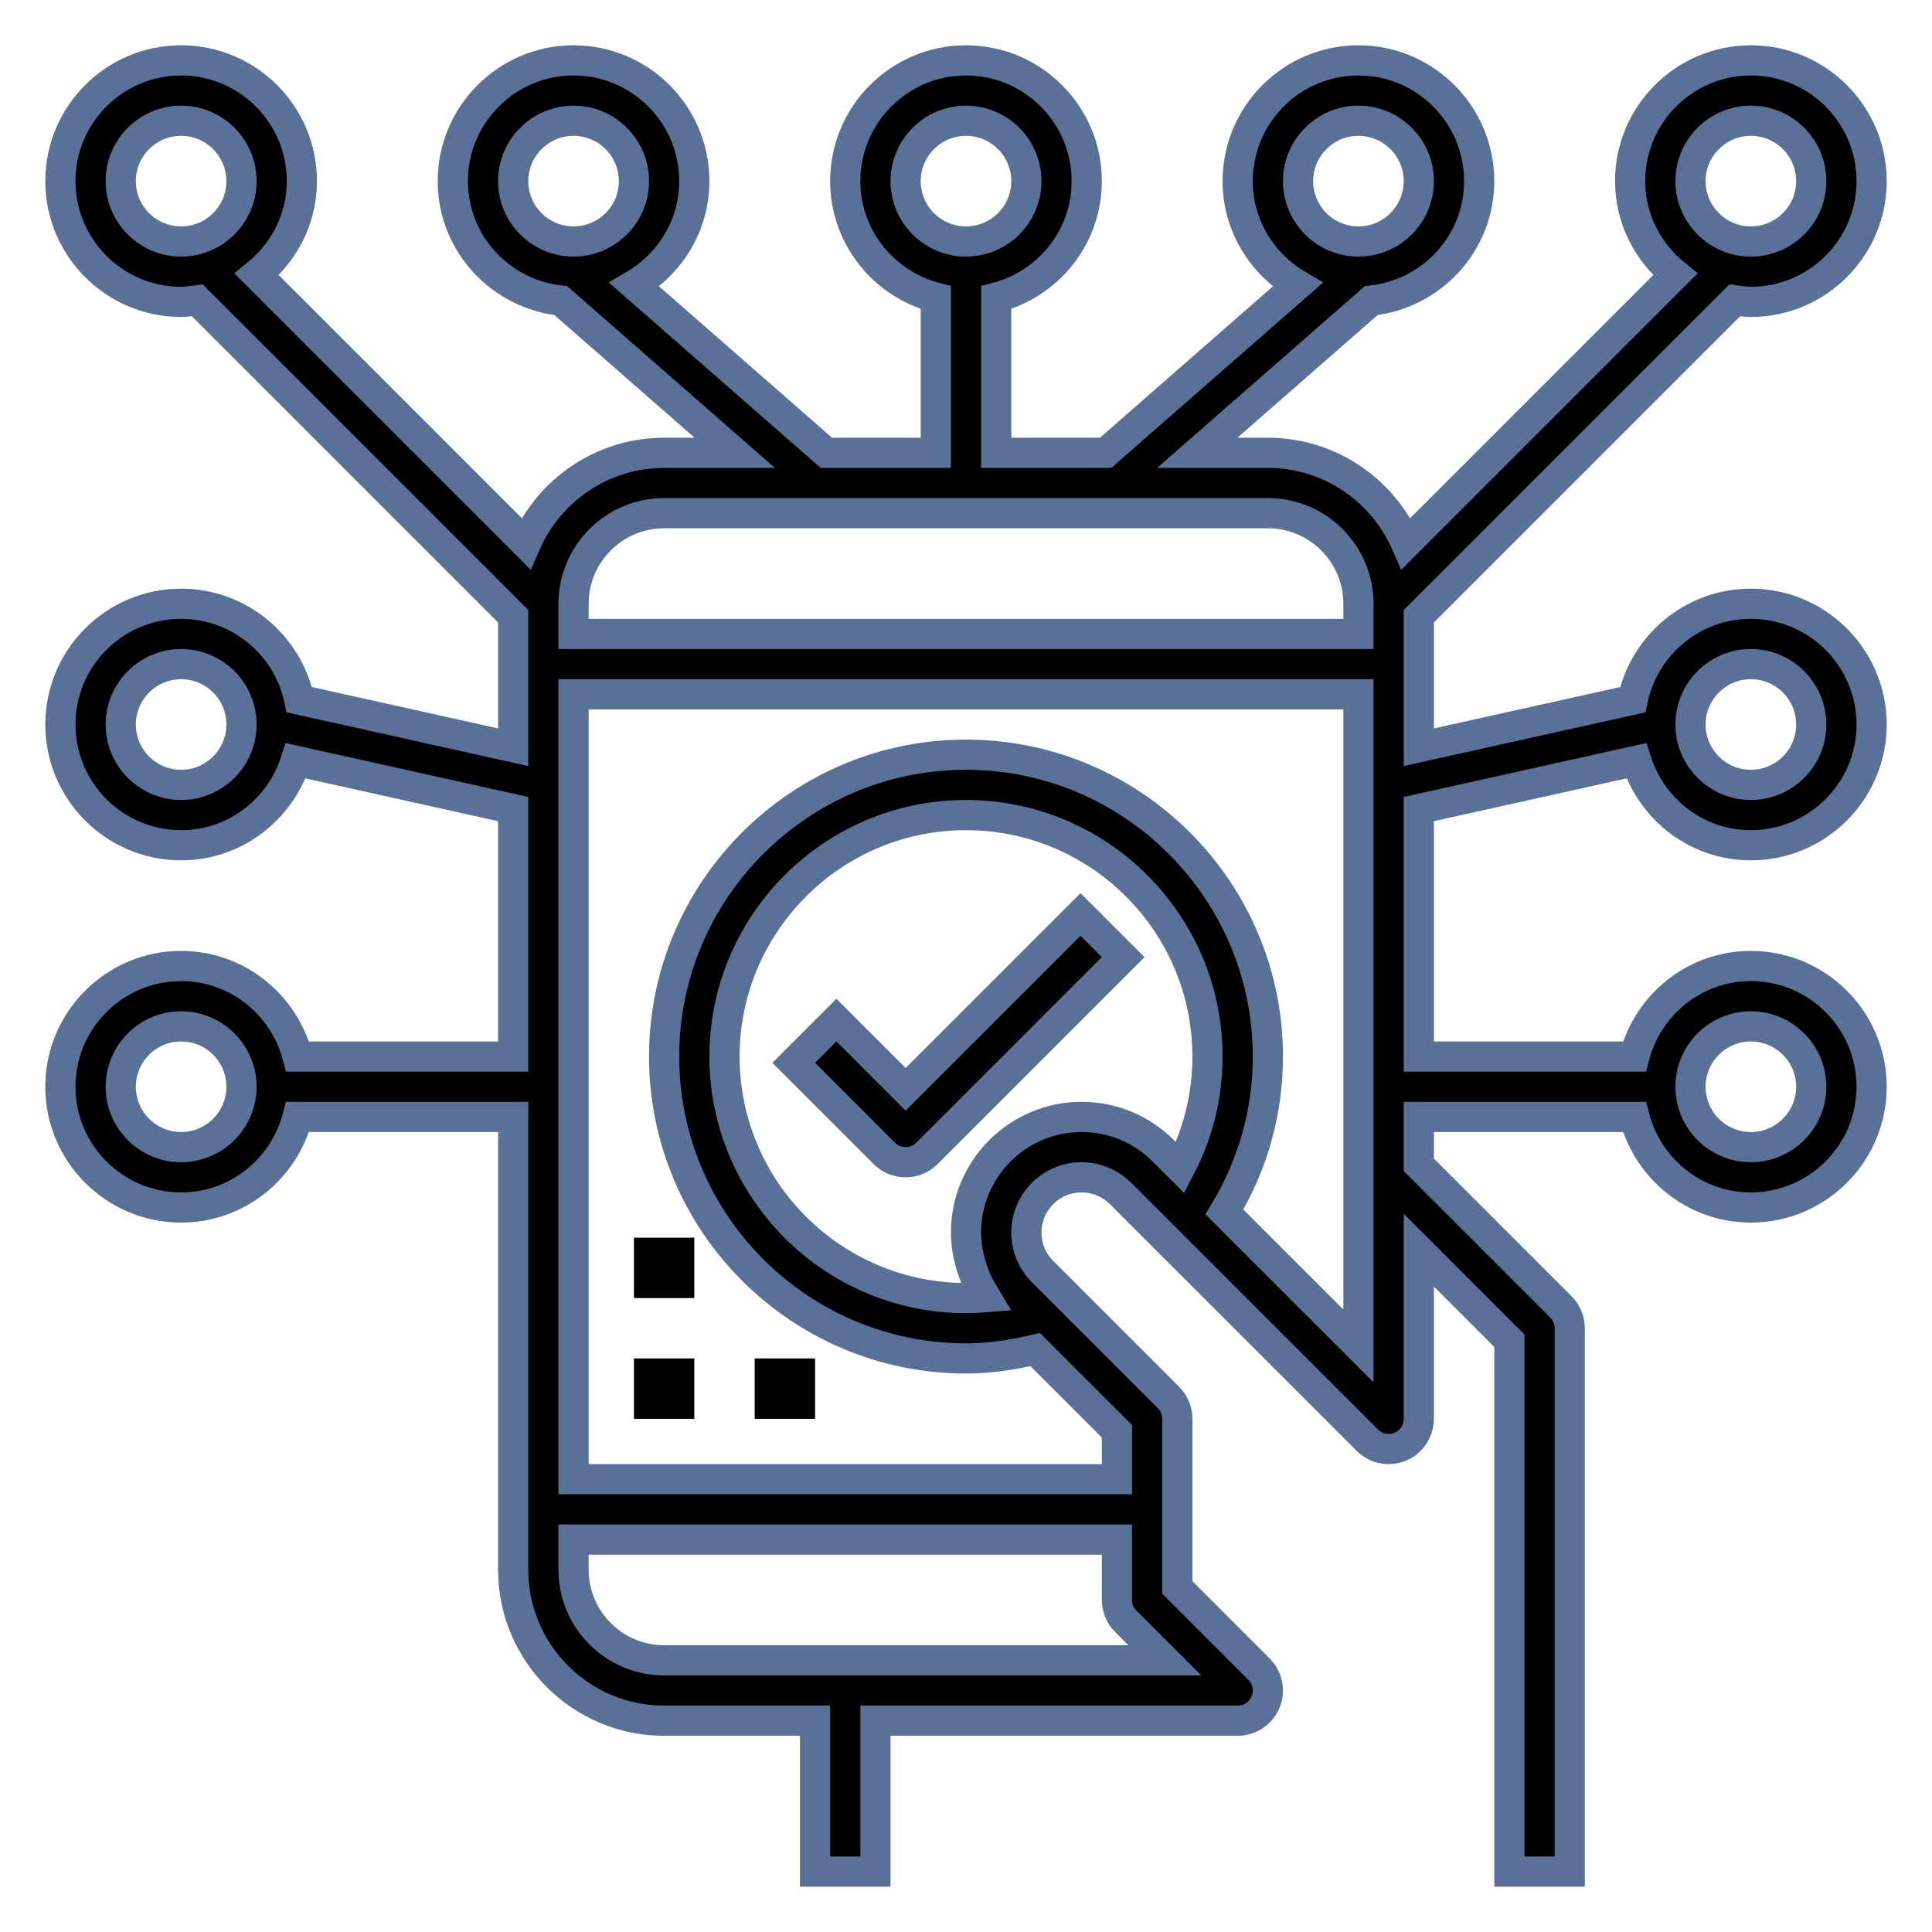
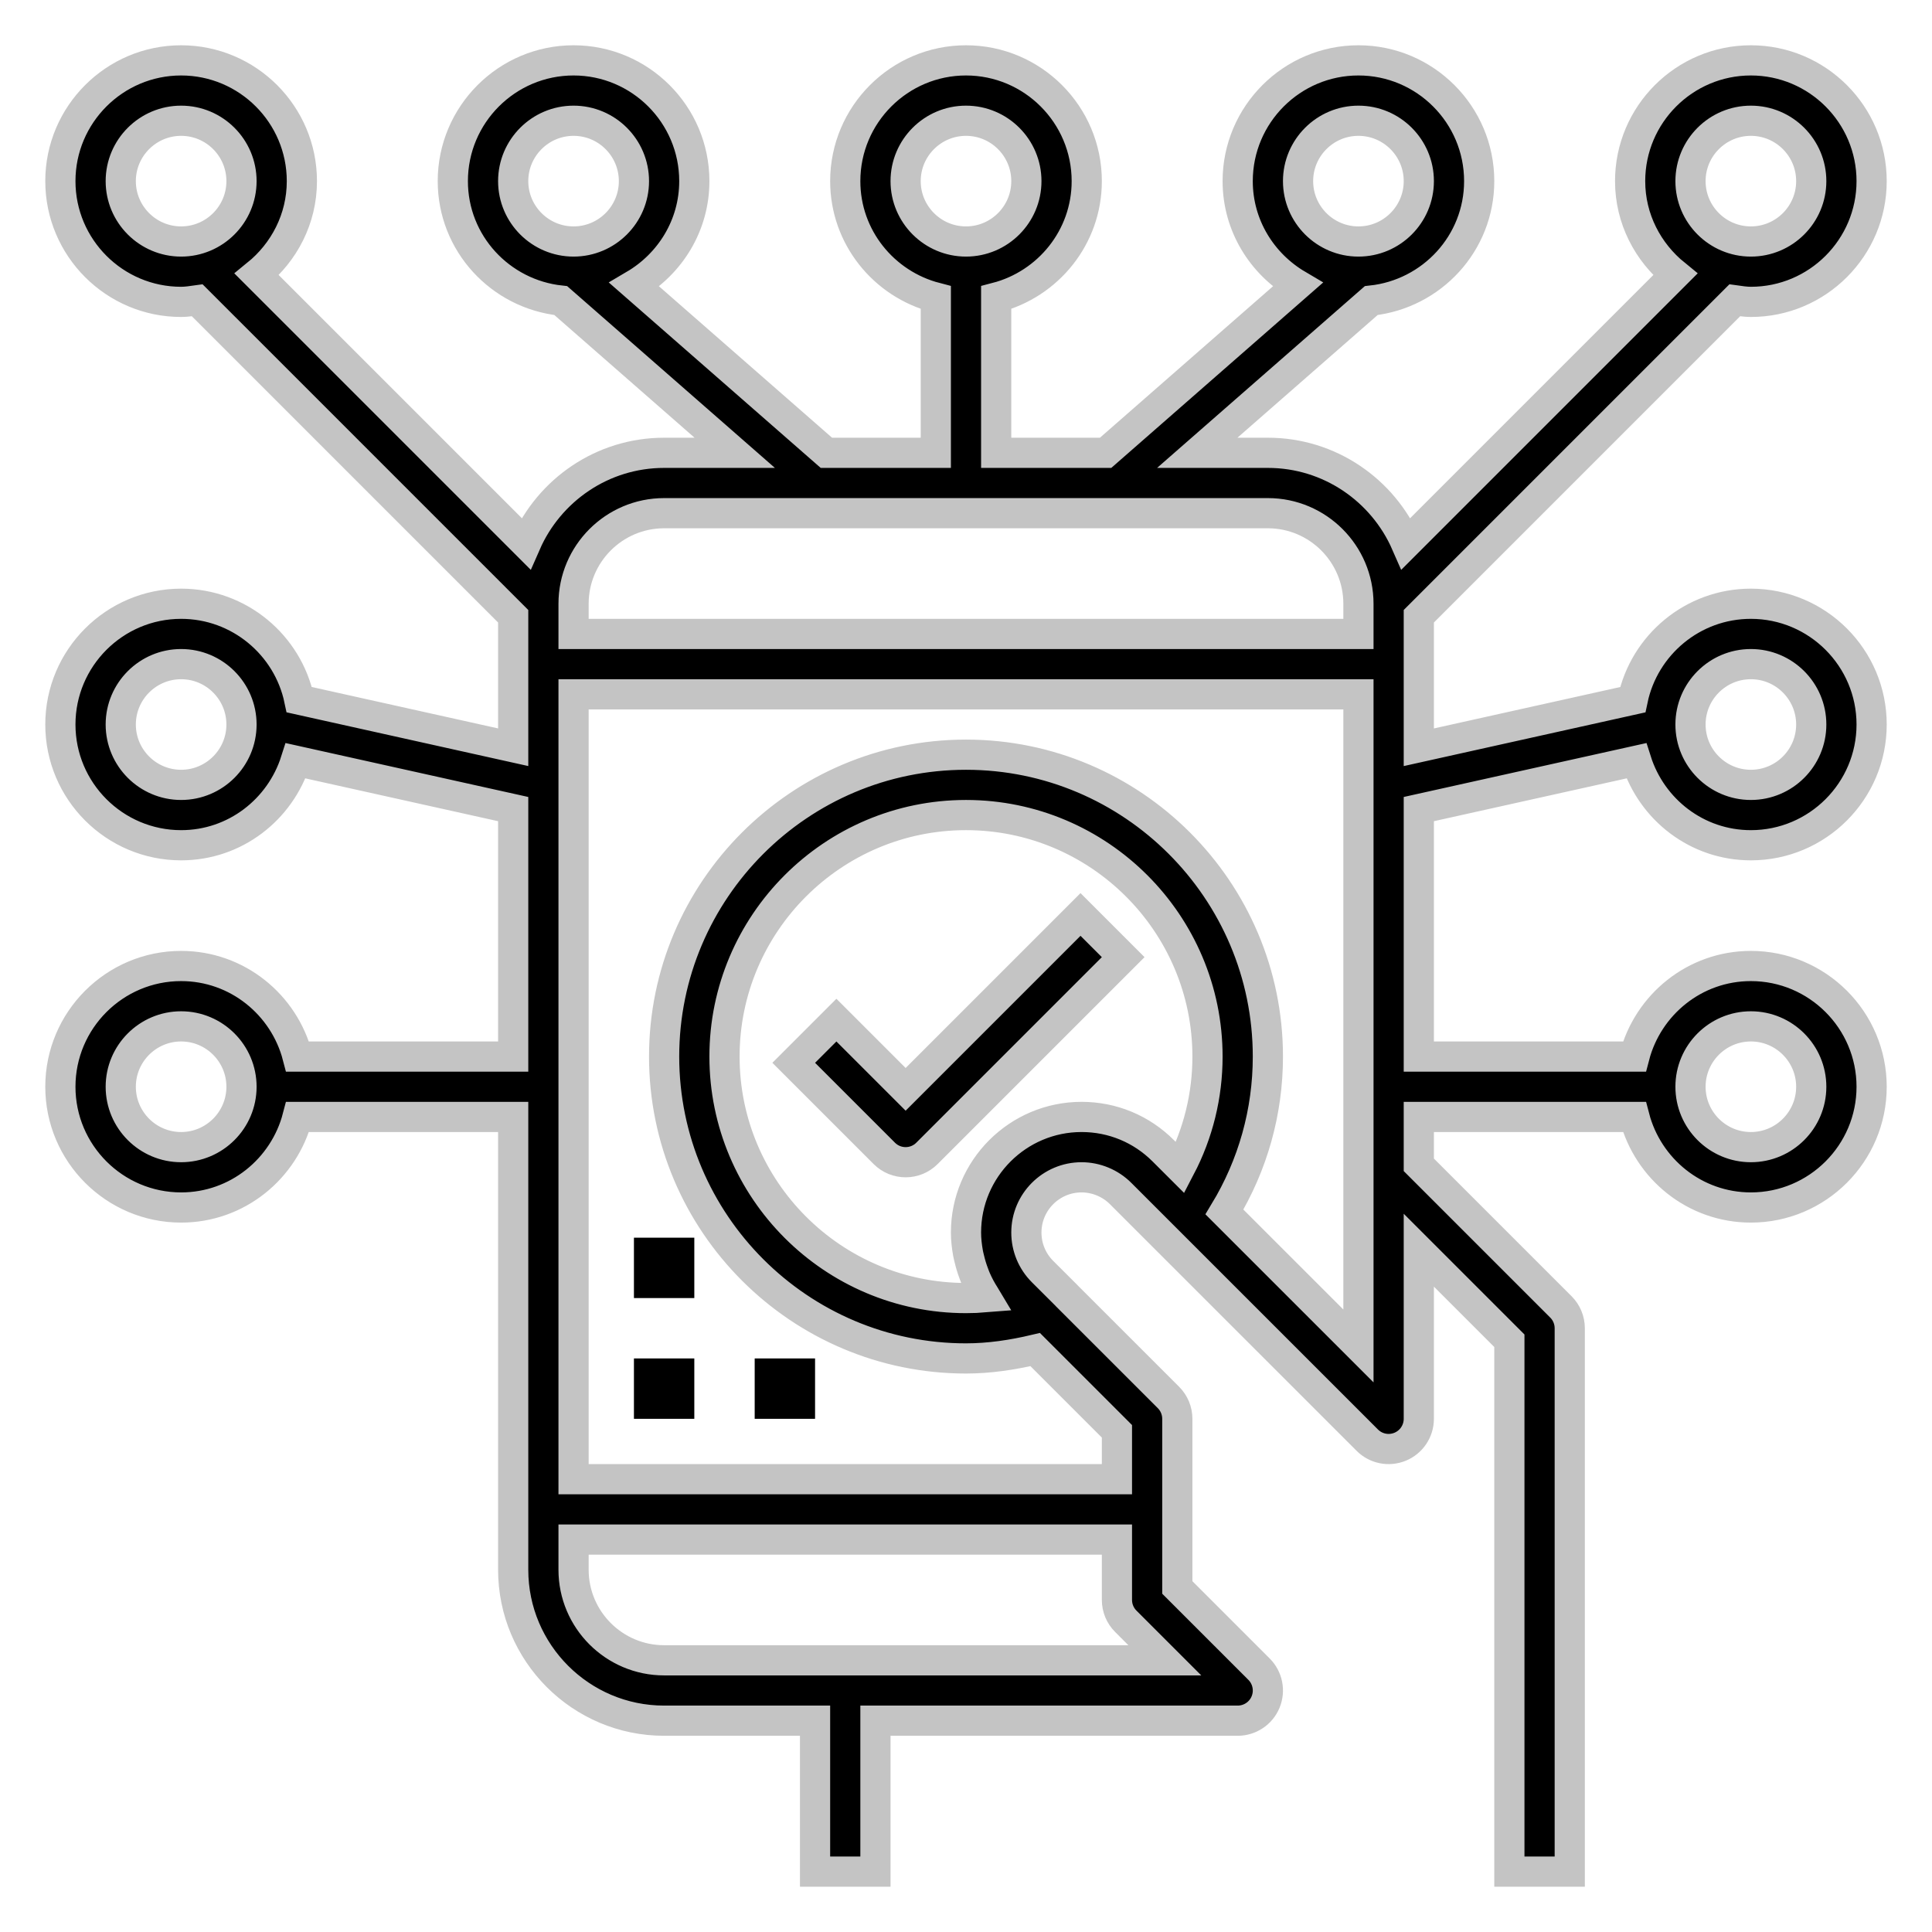
<svg xmlns="http://www.w3.org/2000/svg" version="1.1" id="Layer_1_1_" x="0px" y="0px" viewBox="0 0 64 64" style="enable-background:new 0 0 64 64;" xml:space="preserve">
  <g id="Guide">
</g>
-   <path stroke="#5a7197" d="M47,20.414L57.468,9.946C57.644,9.97,57.818,10,58,10c2.206,0,4-1.794,4-4s-1.794-4-4-4s-4,1.794-4,4  c0,1.252,0.59,2.358,1.494,3.092l-8.914,8.914C45.807,16.24,44.048,15,42,15h-2.339l5.763-5.043C47.429,9.742,49,8.06,49,6  c0-2.206-1.794-4-4-4s-4,1.794-4,4c0,1.468,0.803,2.739,1.984,3.435L36.625,15H33V9.858c1.721-0.447,3-2,3-3.858  c0-2.206-1.794-4-4-4s-4,1.794-4,4c0,1.858,1.279,3.411,3,3.858V15h-3.625l-6.36-5.565C22.197,8.739,23,7.468,23,6  c0-2.206-1.794-4-4-4s-4,1.794-4,4c0,2.06,1.571,3.742,3.576,3.957L24.339,15H22c-2.048,0-3.807,1.24-4.58,3.006L8.506,9.092  C9.41,8.358,10,7.252,10,6c0-2.206-1.794-4-4-4S2,3.794,2,6s1.794,4,4,4c0.182,0,0.356-0.03,0.532-0.054L17,20.414v4.339  l-7.086-1.575C9.534,21.366,7.924,20,6,20c-2.206,0-4,1.794-4,4s1.794,4,4,4c1.785,0,3.282-1.182,3.795-2.799L17,26.802V35H9.858  C9.411,33.28,7.859,32,6,32c-2.206,0-4,1.794-4,4s1.794,4,4,4c1.859,0,3.411-1.28,3.858-3H17v15c0,2.757,2.243,5,5,5h5v5h2v-5h12  c0.404,0,0.77-0.244,0.924-0.617c0.155-0.374,0.069-0.804-0.217-1.09L39,52.586V47c0-0.265-0.105-0.52-0.293-0.707l-3.382-3.381  c-0.002-0.002-0.004-0.005-0.006-0.008l-0.784-0.782C34.19,41.776,34,41.317,34,40.829C34,39.82,34.82,39,35.828,39  c0.481,0,0.952,0.195,1.293,0.536l8.172,8.171c0.286,0.287,0.716,0.372,1.09,0.217S47,47.404,47,47v-5.586l3,3V62h2V44  c0-0.265-0.105-0.52-0.293-0.707L47,38.586V37h7.142c0.447,1.72,1.999,3,3.858,3c2.206,0,4-1.794,4-4s-1.794-4-4-4  c-1.859,0-3.411,1.28-3.858,3H47v-8.198l7.205-1.601C54.718,26.818,56.215,28,58,28c2.206,0,4-1.794,4-4s-1.794-4-4-4  c-1.924,0-3.534,1.366-3.914,3.179L47,24.754V20.414z M58,4c1.103,0,2,0.897,2,2s-0.897,2-2,2s-2-0.897-2-2S56.897,4,58,4z M45,4  c1.103,0,2,0.897,2,2s-0.897,2-2,2s-2-0.897-2-2S43.897,4,45,4z M30,6c0-1.103,0.897-2,2-2s2,0.897,2,2s-0.897,2-2,2S30,7.103,30,6z   M17,6c0-1.103,0.897-2,2-2s2,0.897,2,2s-0.897,2-2,2S17,7.103,17,6z M4,6c0-1.103,0.897-2,2-2s2,0.897,2,2S7.103,8,6,8S4,7.103,4,6  z M6,26c-1.103,0-2-0.897-2-2s0.897-2,2-2s2,0.897,2,2S7.103,26,6,26z M6,38c-1.103,0-2-0.897-2-2s0.897-2,2-2s2,0.897,2,2  S7.103,38,6,38z M58,34c1.103,0,2,0.897,2,2s-0.897,2-2,2s-2-0.897-2-2S56.897,34,58,34z M58,22c1.103,0,2,0.897,2,2s-0.897,2-2,2  s-2-0.897-2-2S56.897,22,58,22z M22,17h20c1.654,0,3,1.346,3,3v1H19v-1C19,18.346,20.346,17,22,17z M28,55h-6c-1.654,0-3-1.346-3-3  v-1h18v2c0,0.265,0.105,0.52,0.293,0.707L38.586,55H28z M35.828,37C33.718,37,32,38.717,32,40.829c0,0.231,0.027,0.457,0.066,0.679  c0.012,0.067,0.029,0.131,0.045,0.197c0.038,0.161,0.085,0.317,0.143,0.471c0.024,0.064,0.047,0.128,0.074,0.19  c0.083,0.189,0.179,0.371,0.292,0.545c0.01,0.015,0.017,0.031,0.027,0.046c0.003,0.005,0.006,0.011,0.009,0.016  C32.438,42.991,32.219,43,32,43c-4.411,0-8-3.589-8-8s3.589-8,8-8s8,3.589,8,8c0,1.294-0.31,2.547-0.904,3.682l-0.561-0.56  C37.812,37.398,36.852,37,35.828,37z M45,44.586l-4.439-4.438C41.504,38.591,42,36.829,42,35c0-5.514-4.486-10-10-10  s-10,4.486-10,10s4.486,10,10,10c0.773,0,1.538-0.116,2.292-0.294L37,47.414V49H19V23h26v16V44.586z" />
-   <path stroke="#5a7197" d="M30,36.086l-2.293-2.293l-1.414,1.414l3,3C29.488,38.402,29.744,38.5,30,38.5s0.512-0.098,0.707-0.293l6.5-6.5l-1.414-1.414  L30,36.086z" />
+   <path stroke="#c4c4c4" d="M47,20.414L57.468,9.946C57.644,9.97,57.818,10,58,10c2.206,0,4-1.794,4-4s-1.794-4-4-4s-4,1.794-4,4  c0,1.252,0.59,2.358,1.494,3.092l-8.914,8.914C45.807,16.24,44.048,15,42,15h-2.339l5.763-5.043C47.429,9.742,49,8.06,49,6  c0-2.206-1.794-4-4-4s-4,1.794-4,4c0,1.468,0.803,2.739,1.984,3.435L36.625,15H33V9.858c1.721-0.447,3-2,3-3.858  c0-2.206-1.794-4-4-4s-4,1.794-4,4c0,1.858,1.279,3.411,3,3.858V15h-3.625l-6.36-5.565C22.197,8.739,23,7.468,23,6  c0-2.206-1.794-4-4-4s-4,1.794-4,4c0,2.06,1.571,3.742,3.576,3.957L24.339,15H22c-2.048,0-3.807,1.24-4.58,3.006L8.506,9.092  C9.41,8.358,10,7.252,10,6c0-2.206-1.794-4-4-4S2,3.794,2,6s1.794,4,4,4c0.182,0,0.356-0.03,0.532-0.054L17,20.414v4.339  l-7.086-1.575C9.534,21.366,7.924,20,6,20c-2.206,0-4,1.794-4,4s1.794,4,4,4c1.785,0,3.282-1.182,3.795-2.799L17,26.802V35H9.858  C9.411,33.28,7.859,32,6,32c-2.206,0-4,1.794-4,4s1.794,4,4,4c1.859,0,3.411-1.28,3.858-3H17v15c0,2.757,2.243,5,5,5h5v5h2v-5h12  c0.404,0,0.77-0.244,0.924-0.617c0.155-0.374,0.069-0.804-0.217-1.09L39,52.586V47c0-0.265-0.105-0.52-0.293-0.707l-3.382-3.381  c-0.002-0.002-0.004-0.005-0.006-0.008l-0.784-0.782C34.19,41.776,34,41.317,34,40.829C34,39.82,34.82,39,35.828,39  c0.481,0,0.952,0.195,1.293,0.536l8.172,8.171c0.286,0.287,0.716,0.372,1.09,0.217S47,47.404,47,47v-5.586l3,3V62h2V44  c0-0.265-0.105-0.52-0.293-0.707L47,38.586V37h7.142c0.447,1.72,1.999,3,3.858,3c2.206,0,4-1.794,4-4s-1.794-4-4-4  c-1.859,0-3.411,1.28-3.858,3H47v-8.198l7.205-1.601C54.718,26.818,56.215,28,58,28c2.206,0,4-1.794,4-4s-1.794-4-4-4  c-1.924,0-3.534,1.366-3.914,3.179L47,24.754V20.414z M58,4c1.103,0,2,0.897,2,2s-0.897,2-2,2s-2-0.897-2-2S56.897,4,58,4z M45,4  c1.103,0,2,0.897,2,2s-0.897,2-2,2s-2-0.897-2-2S43.897,4,45,4z M30,6c0-1.103,0.897-2,2-2s2,0.897,2,2s-0.897,2-2,2S30,7.103,30,6z   M17,6c0-1.103,0.897-2,2-2s2,0.897,2,2s-0.897,2-2,2S17,7.103,17,6z M4,6c0-1.103,0.897-2,2-2s2,0.897,2,2S7.103,8,6,8S4,7.103,4,6  z M6,26c-1.103,0-2-0.897-2-2s0.897-2,2-2s2,0.897,2,2S7.103,26,6,26z M6,38c-1.103,0-2-0.897-2-2s0.897-2,2-2s2,0.897,2,2  S7.103,38,6,38z M58,34c1.103,0,2,0.897,2,2s-0.897,2-2,2s-2-0.897-2-2S56.897,34,58,34z M58,22c1.103,0,2,0.897,2,2s-0.897,2-2,2  s-2-0.897-2-2S56.897,22,58,22z M22,17h20c1.654,0,3,1.346,3,3v1H19v-1C19,18.346,20.346,17,22,17z M28,55h-6c-1.654,0-3-1.346-3-3  v-1h18v2c0,0.265,0.105,0.52,0.293,0.707L38.586,55H28z M35.828,37C33.718,37,32,38.717,32,40.829c0,0.231,0.027,0.457,0.066,0.679  c0.012,0.067,0.029,0.131,0.045,0.197c0.038,0.161,0.085,0.317,0.143,0.471c0.024,0.064,0.047,0.128,0.074,0.19  c0.083,0.189,0.179,0.371,0.292,0.545c0.01,0.015,0.017,0.031,0.027,0.046c0.003,0.005,0.006,0.011,0.009,0.016  C32.438,42.991,32.219,43,32,43c-4.411,0-8-3.589-8-8s3.589-8,8-8s8,3.589,8,8c0,1.294-0.31,2.547-0.904,3.682l-0.561-0.56  C37.812,37.398,36.852,37,35.828,37z M45,44.586l-4.439-4.438C41.504,38.591,42,36.829,42,35c0-5.514-4.486-10-10-10  s-10,4.486-10,10s4.486,10,10,10c0.773,0,1.538-0.116,2.292-0.294L37,47.414V49H19V23h26v16V44.586z" />
+   <path stroke="#c4c4c4" d="M30,36.086l-2.293-2.293l-1.414,1.414l3,3C29.488,38.402,29.744,38.5,30,38.5s0.512-0.098,0.707-0.293l6.5-6.5l-1.414-1.414  L30,36.086z" />
  <rect x="21" y="45" width="2" height="2" />
  <rect x="21" y="41" width="2" height="2" />
  <rect x="25" y="45" width="2" height="2" />
</svg>
